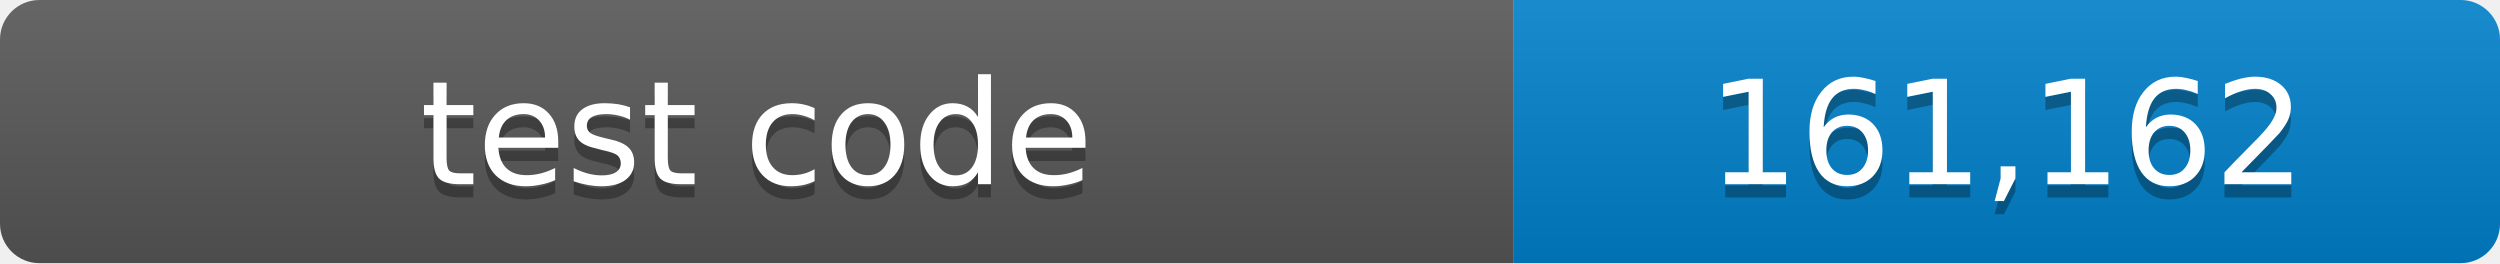
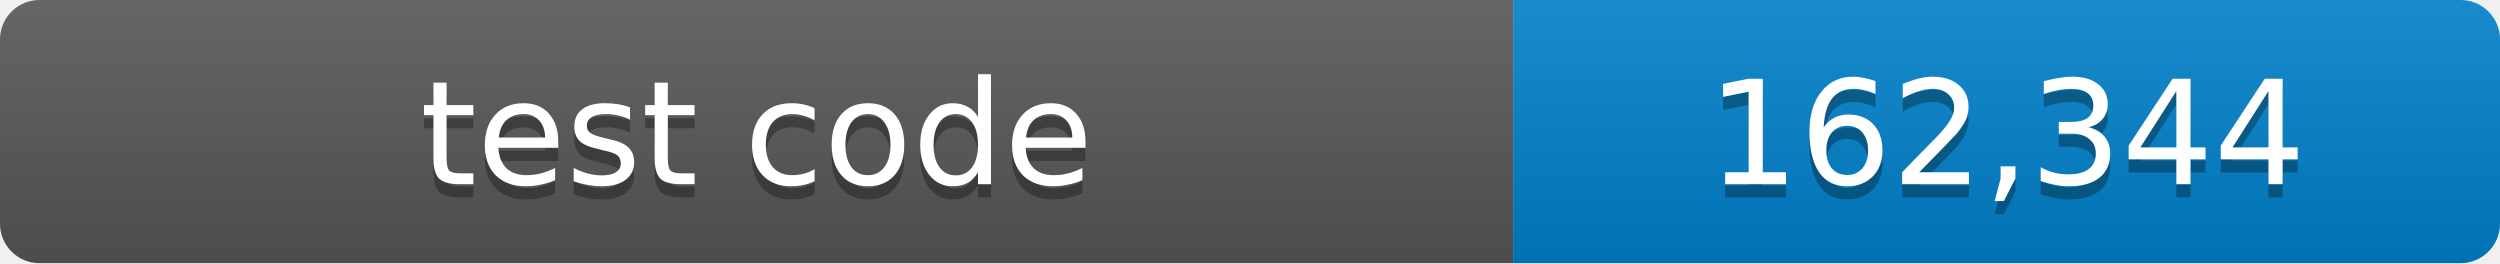
- <svg xmlns="http://www.w3.org/2000/svg" width="190" height="20" role="img" aria-label="test code: 161,162 lines">
+ <svg xmlns="http://www.w3.org/2000/svg" width="190" height="20" role="img" aria-label="test code: 162,344 lines">
  <linearGradient id="shade" x2="0" y2="100%">
    <stop offset="0" stop-color="#fff" stop-opacity=".1" />
    <stop offset="1" stop-opacity=".1" />
  </linearGradient>
  <clipPath id="round">
    <rect width="190" height="20" rx="3" />
  </clipPath>
  <g clip-path="url(#round)">
    <path fill="#555" d="M0 0h115v20H0z" />
    <path fill="#007ec6" d="M115 0h75v20h-75z" />
    <path fill="url(#shade)" d="M0 0h190v20H0z" />
  </g>
  <g fill="#fff" text-anchor="middle" font-family="Verdana,Geneva,DejaVu Sans,sans-serif" font-size="11">
    <text x="57.5" y="15" fill="#010101" fill-opacity=".3">test code</text>
    <text x="57.5" y="14">test code</text>
-     <text x="152.5" y="15" fill="#010101" fill-opacity=".3">161,162</text>
-     <text x="152.5" y="14">161,162</text>
+     <text x="152.5" y="15" fill="#010101" fill-opacity=".3">162,344</text>
+     <text x="152.5" y="14">162,344</text>
  </g>
</svg>
